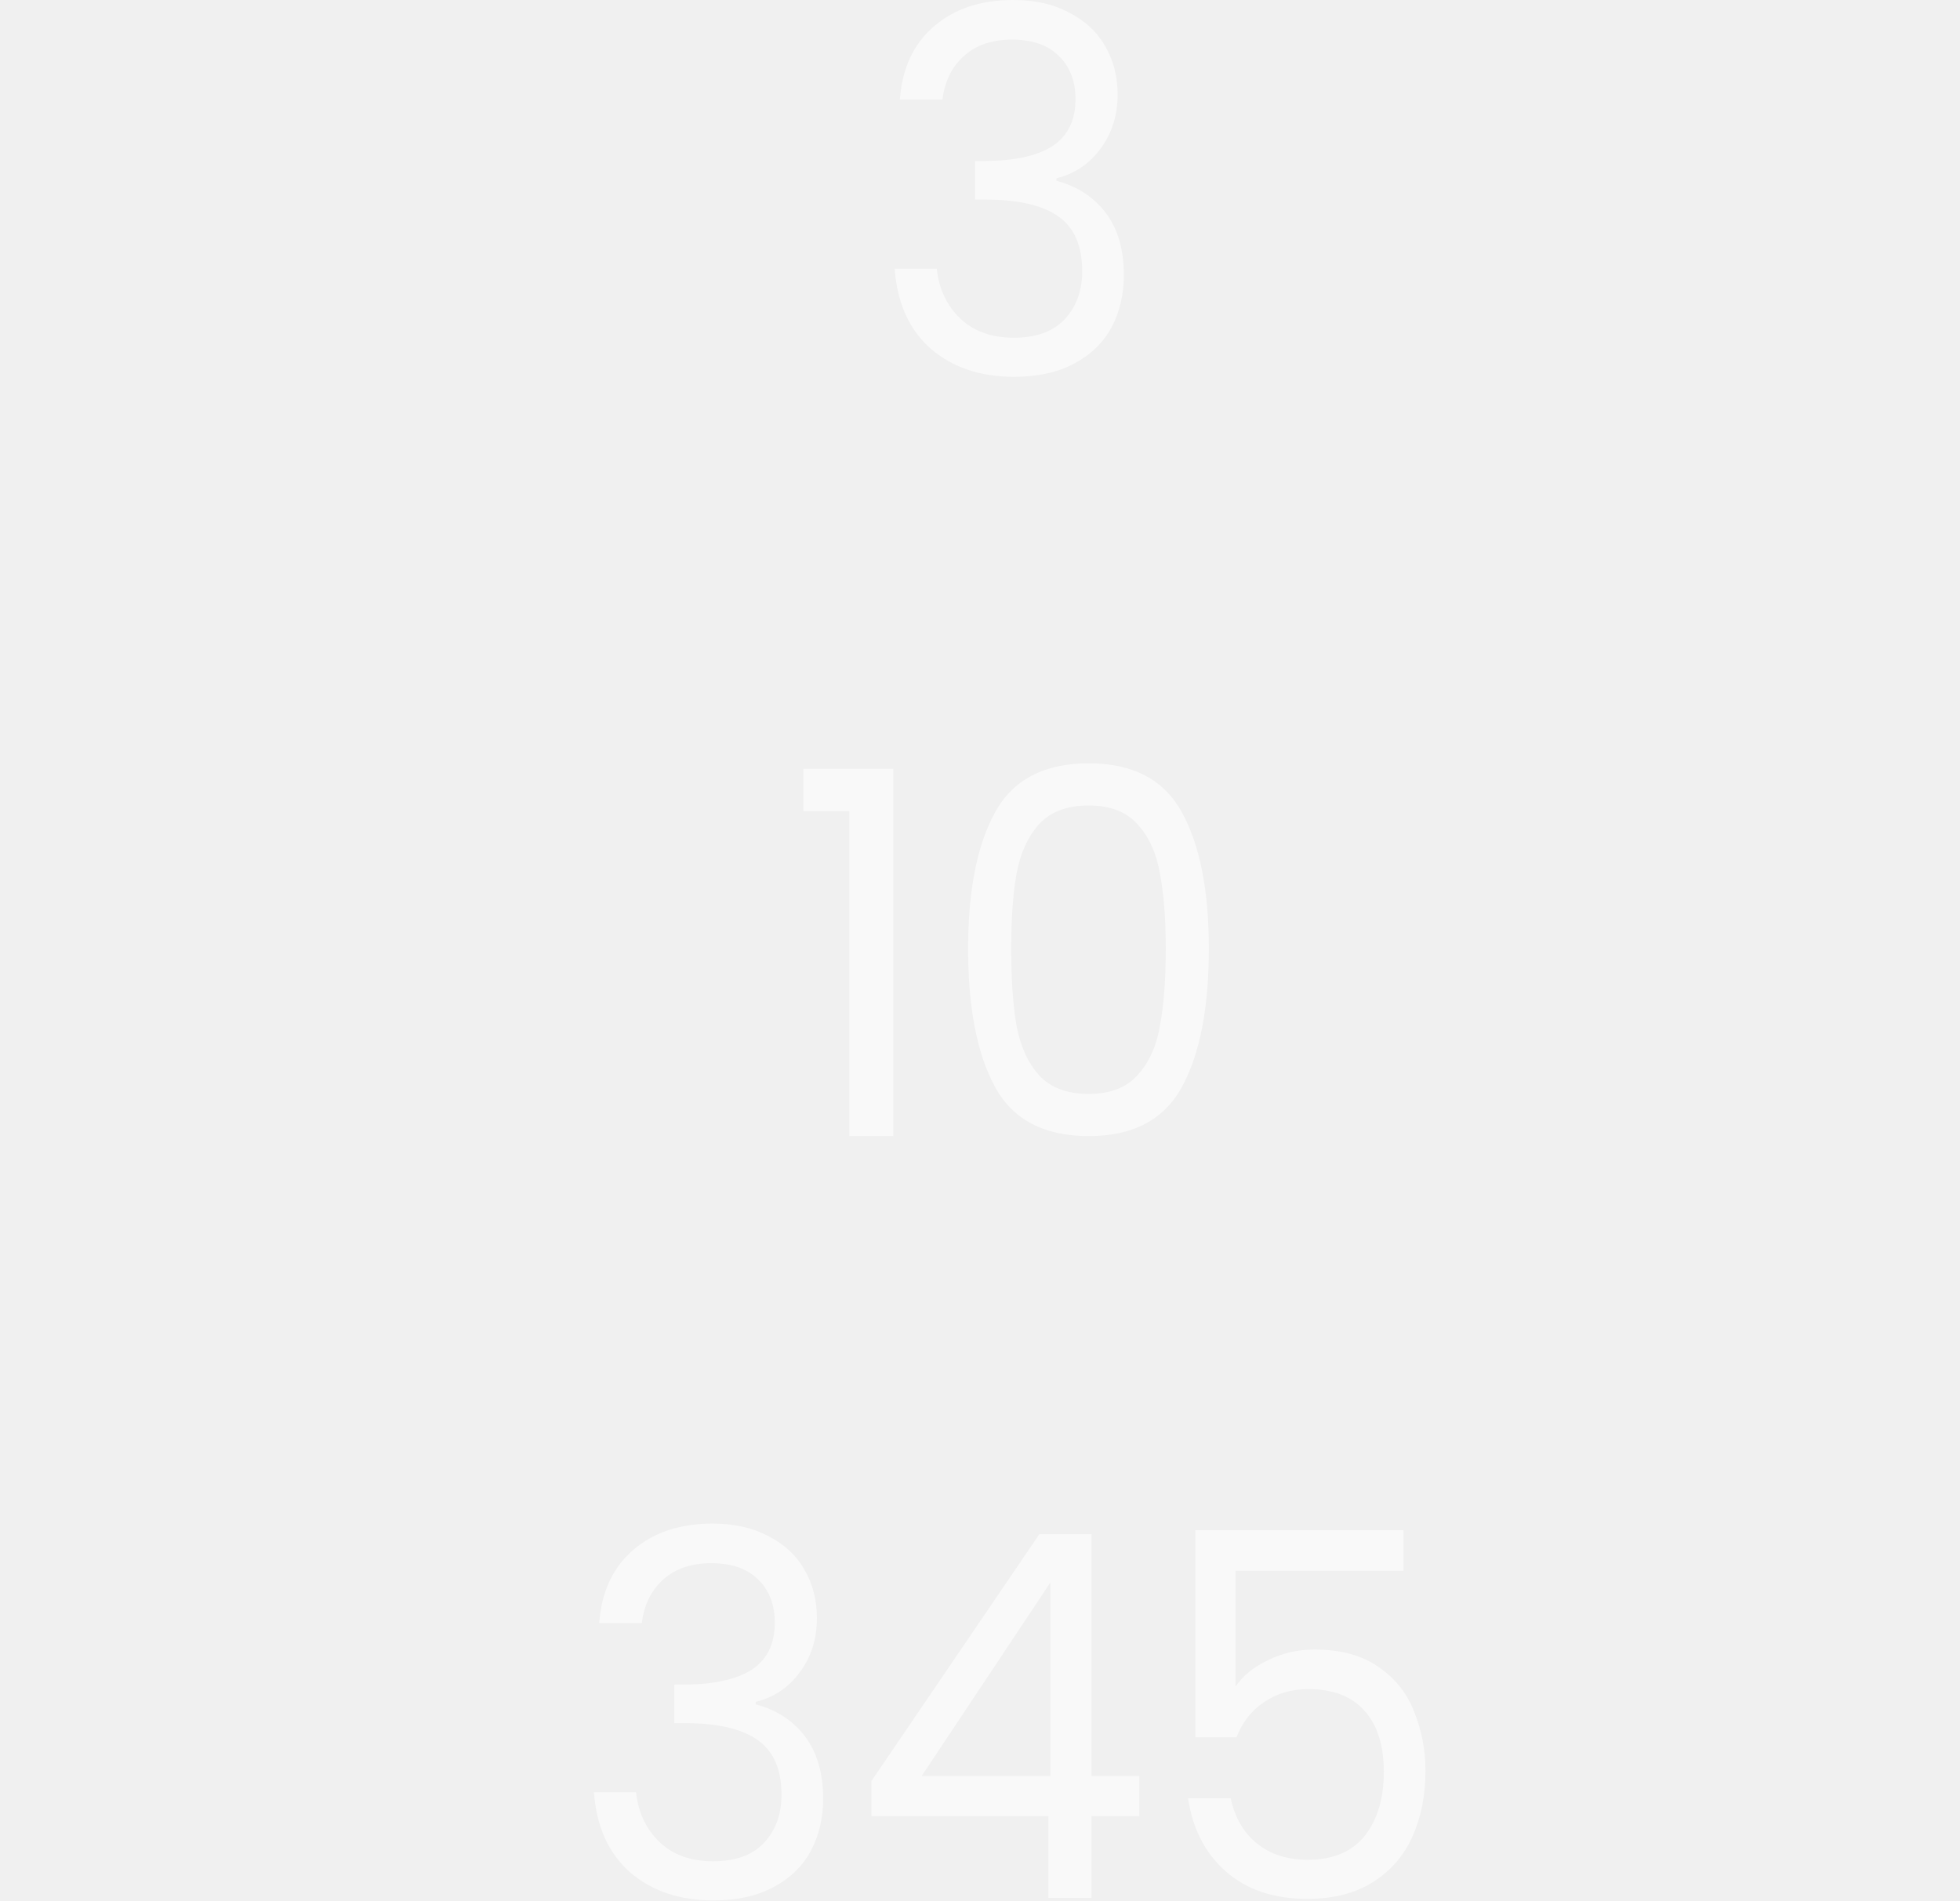
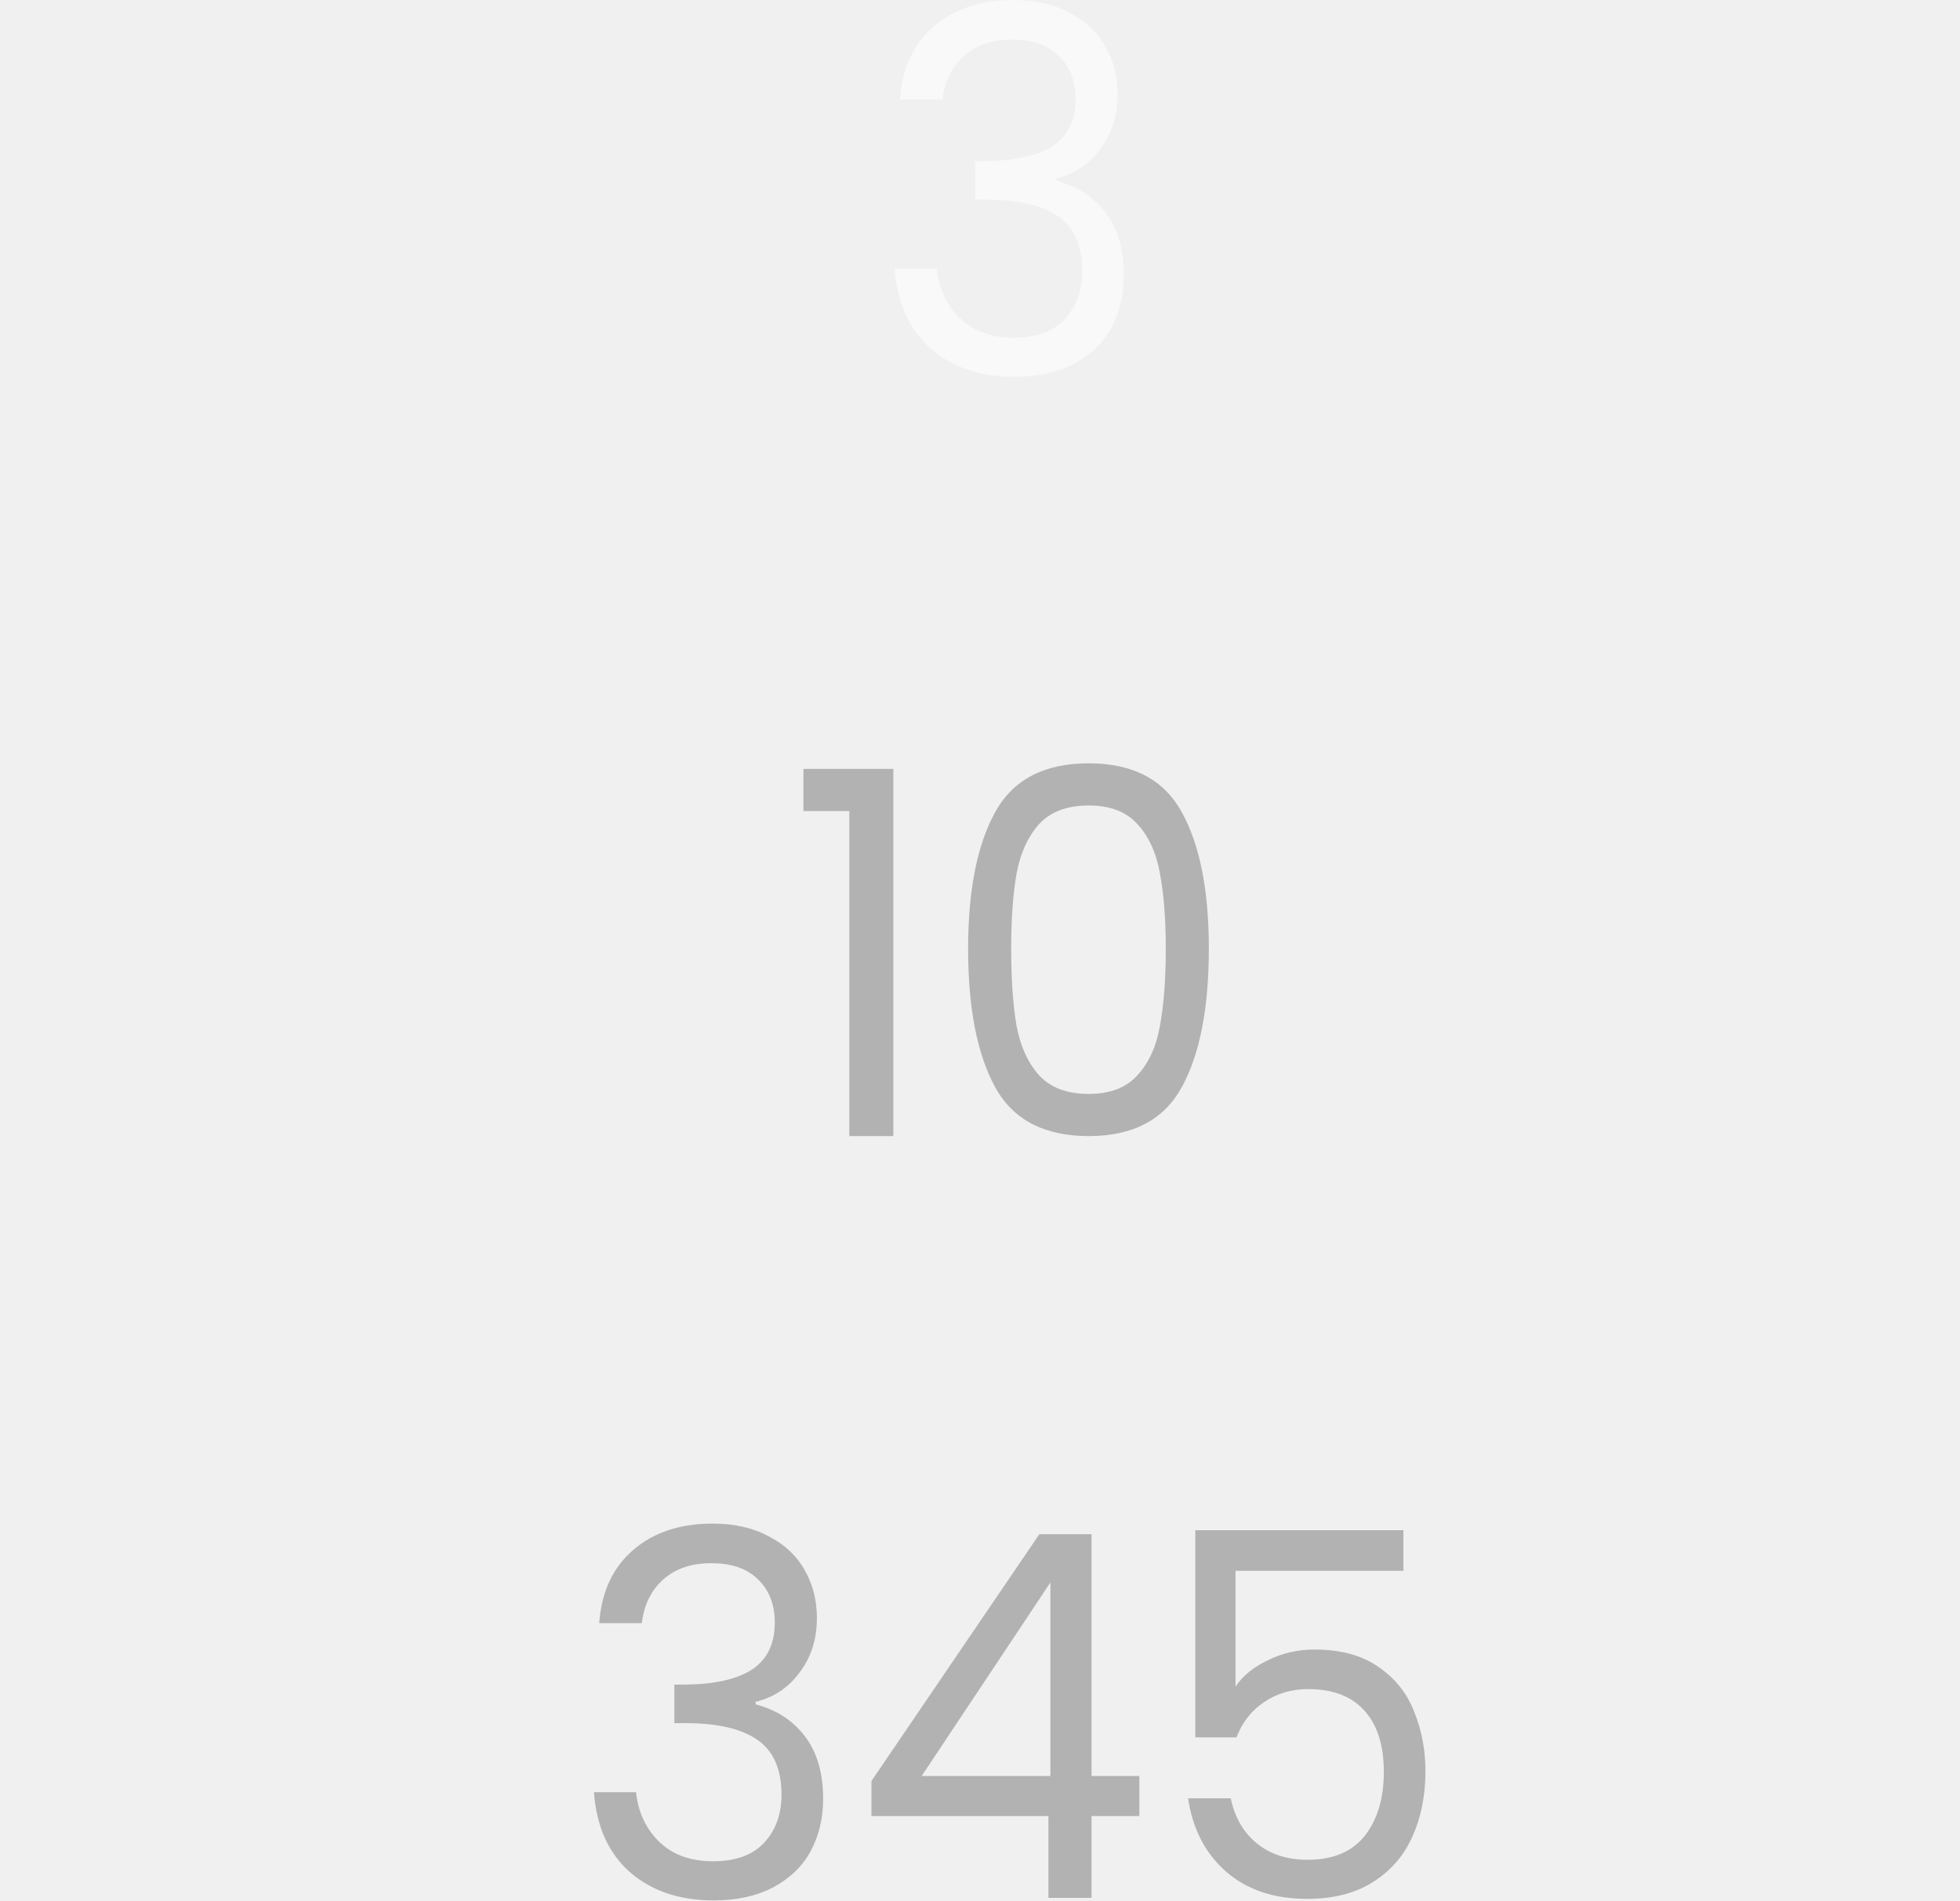
<svg xmlns="http://www.w3.org/2000/svg" width="33" height="32" viewBox="0 0 33 32" fill="none">
  <path d="M15.151 1.676C15.189 1.152 15.38 0.741 15.723 0.445C16.067 0.148 16.513 0 17.061 0C17.426 0 17.74 0.071 18.003 0.214C18.272 0.351 18.473 0.539 18.608 0.778C18.747 1.018 18.817 1.288 18.817 1.591C18.817 1.944 18.72 2.249 18.527 2.506C18.339 2.762 18.092 2.927 17.786 3.002V3.044C18.135 3.136 18.411 3.315 18.616 3.583C18.82 3.851 18.922 4.202 18.922 4.635C18.922 4.96 18.852 5.254 18.712 5.516C18.573 5.772 18.363 5.975 18.084 6.123C17.805 6.271 17.469 6.345 17.077 6.345C16.508 6.345 16.04 6.188 15.675 5.875C15.31 5.556 15.106 5.105 15.063 4.524H15.772C15.809 4.866 15.941 5.145 16.166 5.362C16.392 5.578 16.693 5.687 17.069 5.687C17.445 5.687 17.729 5.584 17.923 5.379C18.121 5.168 18.221 4.897 18.221 4.567C18.221 4.139 18.087 3.831 17.818 3.643C17.549 3.455 17.144 3.361 16.602 3.361H16.416V2.711H16.61C17.104 2.705 17.477 2.62 17.729 2.454C17.982 2.283 18.108 2.021 18.108 1.668C18.108 1.365 18.014 1.123 17.826 0.941C17.643 0.758 17.38 0.667 17.037 0.667C16.703 0.667 16.435 0.758 16.231 0.941C16.027 1.123 15.906 1.368 15.868 1.676H15.151Z" fill="white" fill-opacity="0.6" />
-   <path d="M13.527 13.657V12.947H15.041V19.13H14.3V13.657H13.527Z" fill="white" fill-opacity="0.6" />
-   <path d="M16.3 15.974C16.3 14.994 16.451 14.23 16.752 13.682C17.052 13.13 17.579 12.853 18.331 12.853C19.077 12.853 19.601 13.13 19.901 13.682C20.202 14.23 20.353 14.994 20.353 15.974C20.353 16.972 20.202 17.747 19.901 18.3C19.601 18.853 19.077 19.13 18.331 19.13C17.579 19.13 17.052 18.853 16.752 18.3C16.451 17.747 16.3 16.972 16.3 15.974ZM19.628 15.974C19.628 15.478 19.595 15.059 19.531 14.717C19.472 14.37 19.346 14.09 19.152 13.879C18.964 13.668 18.69 13.563 18.331 13.563C17.965 13.563 17.686 13.668 17.493 13.879C17.305 14.09 17.178 14.37 17.114 14.717C17.055 15.059 17.025 15.478 17.025 15.974C17.025 16.487 17.055 16.918 17.114 17.266C17.178 17.613 17.305 17.893 17.493 18.104C17.686 18.315 17.965 18.42 18.331 18.42C18.69 18.42 18.964 18.315 19.152 18.104C19.346 17.893 19.472 17.613 19.531 17.266C19.595 16.918 19.628 16.487 19.628 15.974Z" fill="white" fill-opacity="0.6" />
-   <path d="M10.089 27.331C10.126 26.806 10.317 26.396 10.661 26.099C11.004 25.803 11.45 25.655 11.998 25.655C12.363 25.655 12.677 25.726 12.941 25.869C13.209 26.005 13.411 26.194 13.545 26.433C13.684 26.672 13.754 26.943 13.754 27.245C13.754 27.599 13.658 27.904 13.464 28.16C13.276 28.417 13.029 28.582 12.723 28.656V28.699C13.072 28.79 13.349 28.97 13.553 29.238C13.757 29.506 13.859 29.856 13.859 30.29C13.859 30.615 13.789 30.908 13.649 31.171C13.51 31.427 13.3 31.629 13.021 31.778C12.742 31.926 12.406 32 12.014 32C11.445 32 10.977 31.843 10.612 31.53C10.247 31.21 10.043 30.76 10 30.178H10.709C10.746 30.521 10.878 30.8 11.104 31.017C11.329 31.233 11.63 31.341 12.006 31.341C12.382 31.341 12.667 31.239 12.86 31.034C13.059 30.823 13.158 30.552 13.158 30.221C13.158 29.794 13.024 29.486 12.755 29.298C12.487 29.11 12.081 29.015 11.539 29.015H11.354V28.366H11.547C12.041 28.36 12.414 28.274 12.667 28.109C12.919 27.938 13.045 27.676 13.045 27.322C13.045 27.02 12.951 26.778 12.763 26.595C12.581 26.413 12.318 26.322 11.974 26.322C11.641 26.322 11.372 26.413 11.168 26.595C10.964 26.778 10.843 27.023 10.806 27.331H10.089Z" fill="white" fill-opacity="0.6" />
-   <path d="M14.672 30.58V29.99L17.499 25.834H18.378V29.905H19.183V30.58H18.378V31.957H17.652V30.58H14.672ZM17.685 26.647L15.518 29.905H17.685V26.647Z" fill="white" fill-opacity="0.6" />
-   <path d="M23.629 26.45H20.802V28.4C20.925 28.217 21.108 28.069 21.349 27.955C21.591 27.835 21.852 27.776 22.131 27.776C22.577 27.776 22.939 27.875 23.218 28.075C23.498 28.269 23.697 28.522 23.815 28.836C23.938 29.144 24 29.472 24 29.819C24 30.23 23.927 30.598 23.782 30.922C23.637 31.247 23.415 31.504 23.114 31.692C22.818 31.88 22.451 31.974 22.01 31.974C21.446 31.974 20.99 31.82 20.64 31.513C20.291 31.205 20.079 30.794 20.004 30.281H20.721C20.791 30.606 20.939 30.86 21.164 31.042C21.39 31.225 21.674 31.316 22.018 31.316C22.442 31.316 22.762 31.182 22.977 30.914C23.192 30.64 23.299 30.281 23.299 29.837C23.299 29.392 23.192 29.05 22.977 28.81C22.762 28.565 22.445 28.442 22.026 28.442C21.742 28.442 21.492 28.517 21.277 28.665C21.067 28.807 20.914 29.004 20.818 29.255H20.125V25.766H23.629V26.45Z" fill="white" fill-opacity="0.6" />
+   <path d="M13.527 13.657V12.947H15.041V19.13H14.3V13.657H13.527Z" fill="#898989" fill-opacity="0.6" />
+   <path d="M16.3 15.974C16.3 14.994 16.451 14.23 16.752 13.682C17.052 13.13 17.579 12.853 18.331 12.853C19.077 12.853 19.601 13.13 19.901 13.682C20.202 14.23 20.353 14.994 20.353 15.974C20.353 16.972 20.202 17.747 19.901 18.3C19.601 18.853 19.077 19.13 18.331 19.13C17.579 19.13 17.052 18.853 16.752 18.3C16.451 17.747 16.3 16.972 16.3 15.974ZM19.628 15.974C19.628 15.478 19.595 15.059 19.531 14.717C19.472 14.37 19.346 14.09 19.152 13.879C18.964 13.668 18.69 13.563 18.331 13.563C17.965 13.563 17.686 13.668 17.493 13.879C17.305 14.09 17.178 14.37 17.114 14.717C17.055 15.059 17.025 15.478 17.025 15.974C17.025 16.487 17.055 16.918 17.114 17.266C17.178 17.613 17.305 17.893 17.493 18.104C17.686 18.315 17.965 18.42 18.331 18.42C18.69 18.42 18.964 18.315 19.152 18.104C19.346 17.893 19.472 17.613 19.531 17.266C19.595 16.918 19.628 16.487 19.628 15.974Z" fill="#898989" fill-opacity="0.6" />
+   <path d="M10.089 27.331C10.126 26.806 10.317 26.396 10.661 26.099C11.004 25.803 11.45 25.655 11.998 25.655C12.363 25.655 12.677 25.726 12.941 25.869C13.209 26.005 13.411 26.194 13.545 26.433C13.684 26.672 13.754 26.943 13.754 27.245C13.754 27.599 13.658 27.904 13.464 28.16C13.276 28.417 13.029 28.582 12.723 28.656V28.699C13.072 28.79 13.349 28.97 13.553 29.238C13.757 29.506 13.859 29.856 13.859 30.29C13.859 30.615 13.789 30.908 13.649 31.171C13.51 31.427 13.3 31.629 13.021 31.778C12.742 31.926 12.406 32 12.014 32C11.445 32 10.977 31.843 10.612 31.53C10.247 31.21 10.043 30.76 10 30.178H10.709C10.746 30.521 10.878 30.8 11.104 31.017C11.329 31.233 11.63 31.341 12.006 31.341C12.382 31.341 12.667 31.239 12.86 31.034C13.059 30.823 13.158 30.552 13.158 30.221C13.158 29.794 13.024 29.486 12.755 29.298C12.487 29.11 12.081 29.015 11.539 29.015H11.354V28.366H11.547C12.041 28.36 12.414 28.274 12.667 28.109C12.919 27.938 13.045 27.676 13.045 27.322C13.045 27.02 12.951 26.778 12.763 26.595C12.581 26.413 12.318 26.322 11.974 26.322C11.641 26.322 11.372 26.413 11.168 26.595C10.964 26.778 10.843 27.023 10.806 27.331H10.089Z" fill="#898989" fill-opacity="0.6" />
+   <path d="M14.672 30.58V29.99L17.499 25.834H18.378V29.905H19.183V30.58H18.378V31.957H17.652V30.58H14.672ZM17.685 26.647L15.518 29.905H17.685V26.647Z" fill="#898989" fill-opacity="0.6" />
+   <path d="M23.629 26.45H20.802V28.4C20.925 28.217 21.108 28.069 21.349 27.955C21.591 27.835 21.852 27.776 22.131 27.776C22.577 27.776 22.939 27.875 23.218 28.075C23.498 28.269 23.697 28.522 23.815 28.836C23.938 29.144 24 29.472 24 29.819C24 30.23 23.927 30.598 23.782 30.922C23.637 31.247 23.415 31.504 23.114 31.692C22.818 31.88 22.451 31.974 22.01 31.974C21.446 31.974 20.99 31.82 20.64 31.513C20.291 31.205 20.079 30.794 20.004 30.281H20.721C20.791 30.606 20.939 30.86 21.164 31.042C21.39 31.225 21.674 31.316 22.018 31.316C22.442 31.316 22.762 31.182 22.977 30.914C23.192 30.64 23.299 30.281 23.299 29.837C23.299 29.392 23.192 29.05 22.977 28.81C22.762 28.565 22.445 28.442 22.026 28.442C21.742 28.442 21.492 28.517 21.277 28.665C21.067 28.807 20.914 29.004 20.818 29.255H20.125V25.766H23.629V26.45Z" fill="#898989" fill-opacity="0.6" />
</svg>
